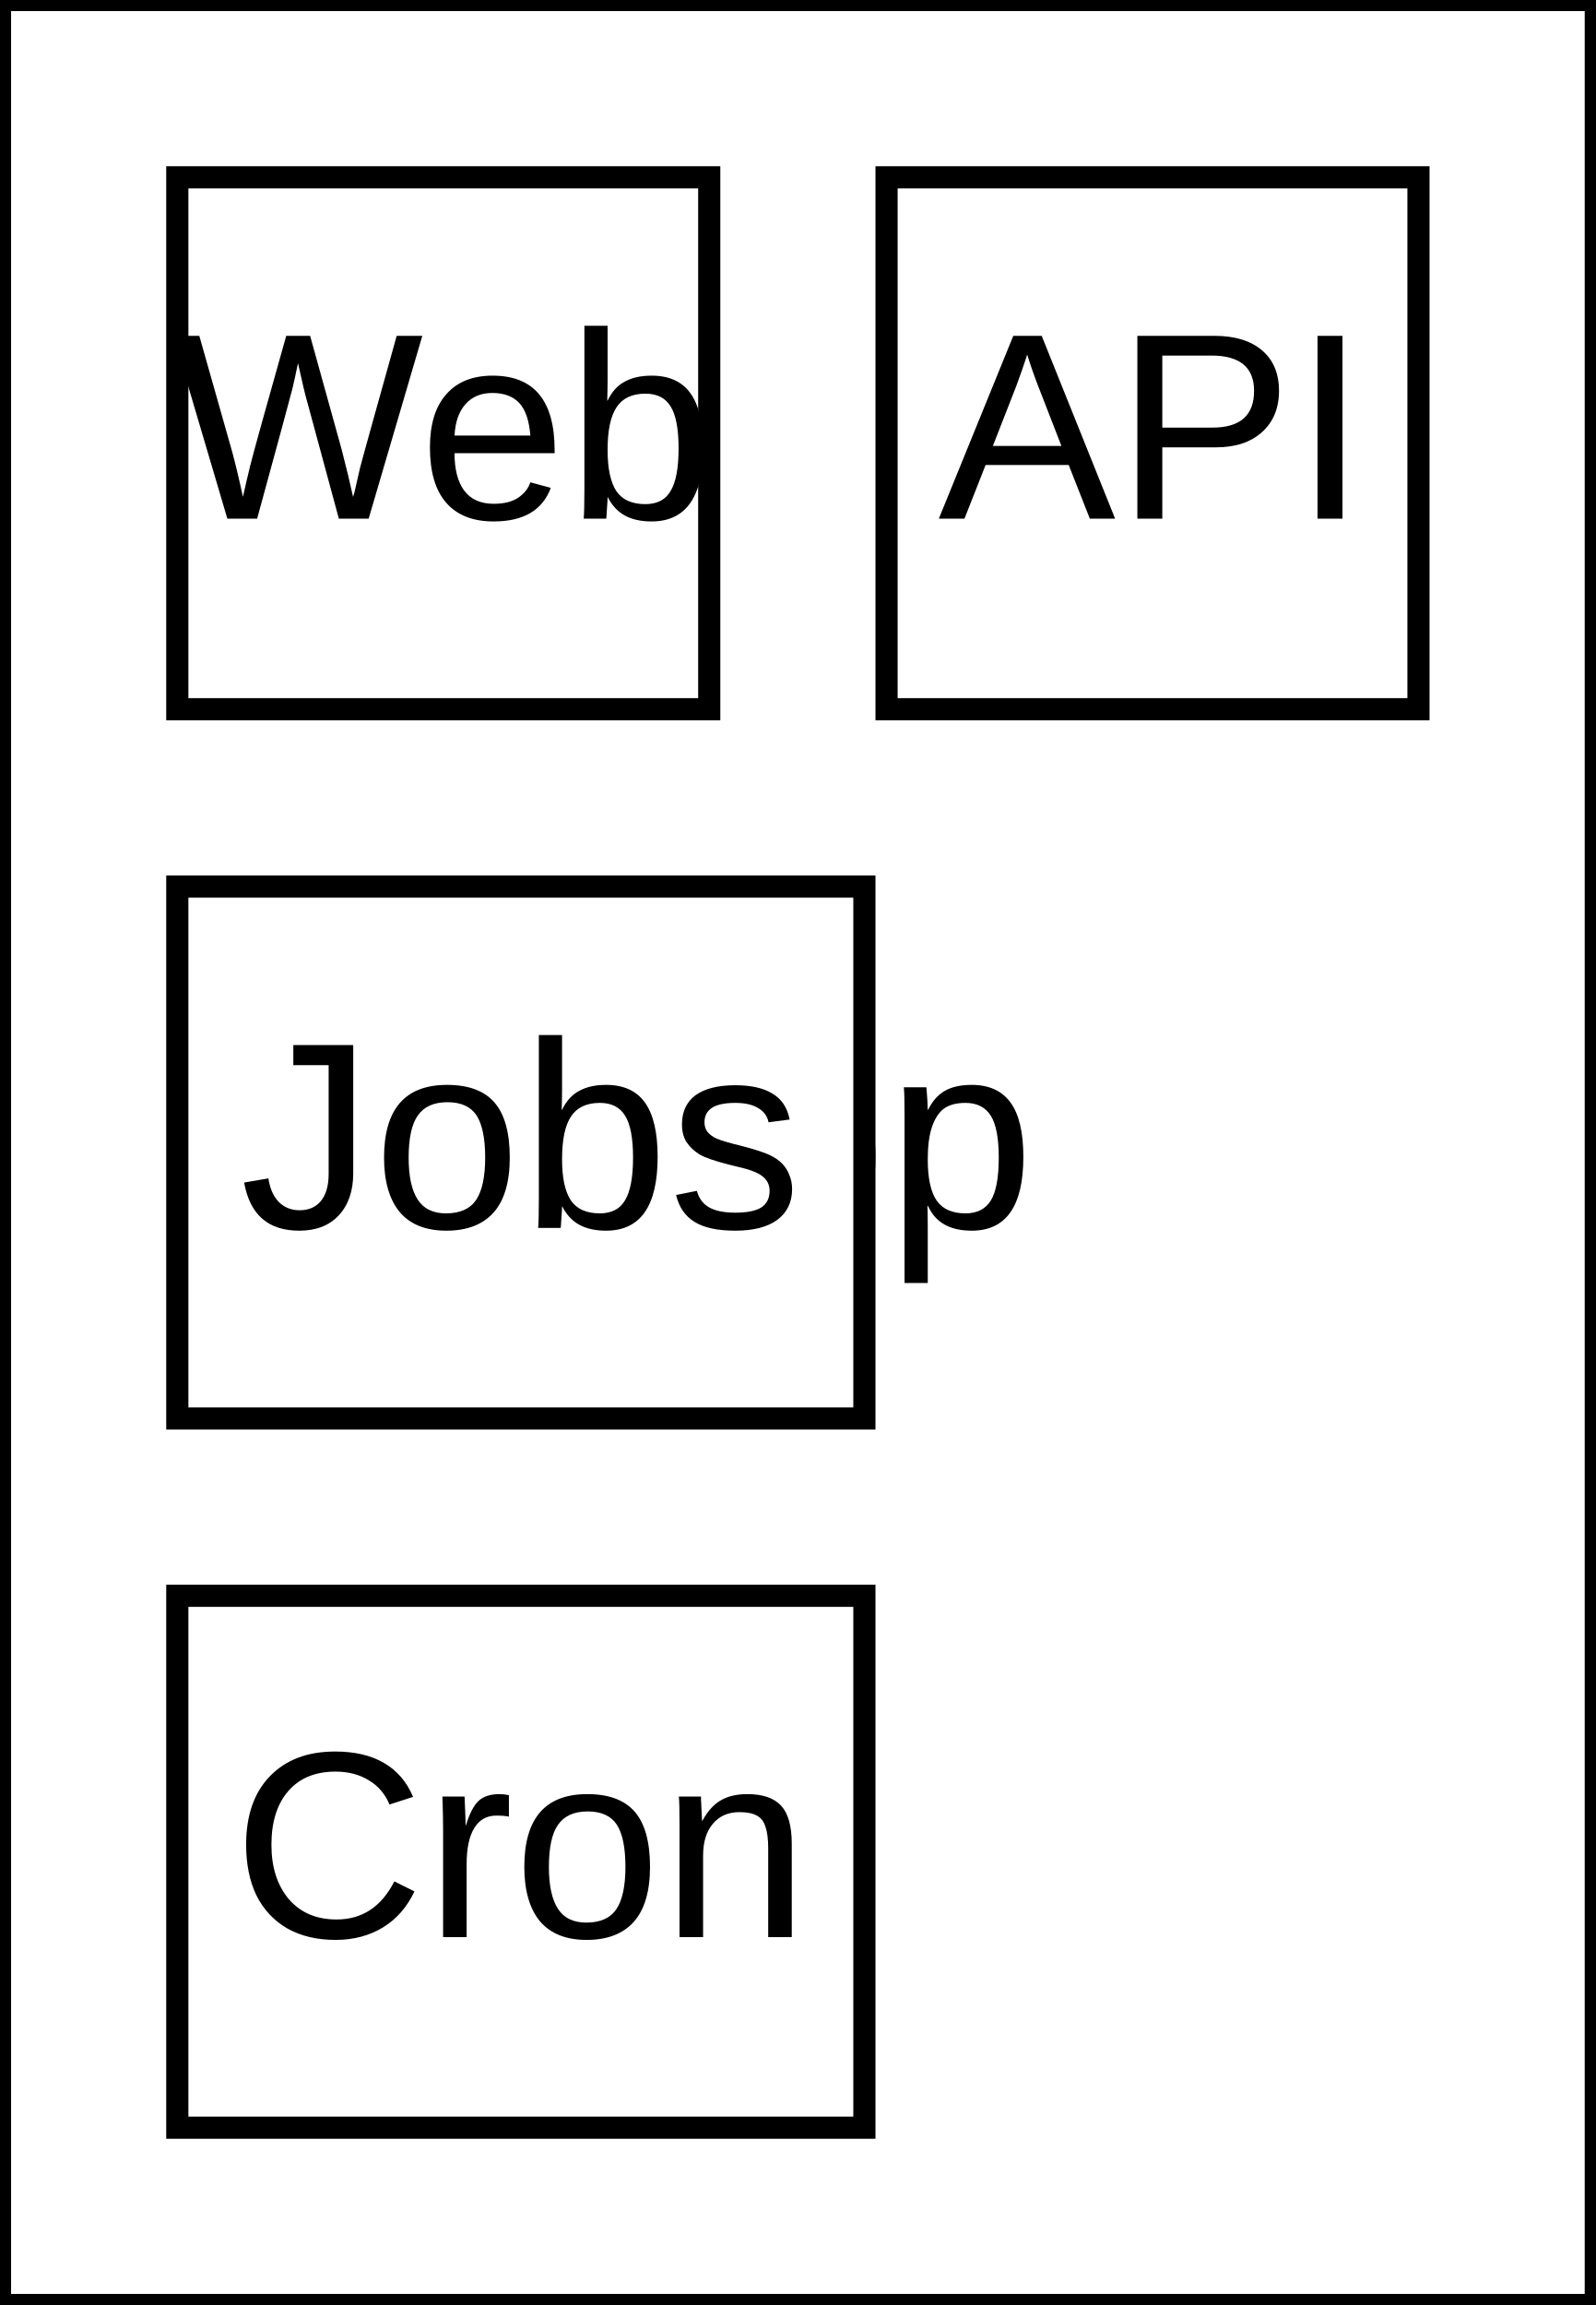
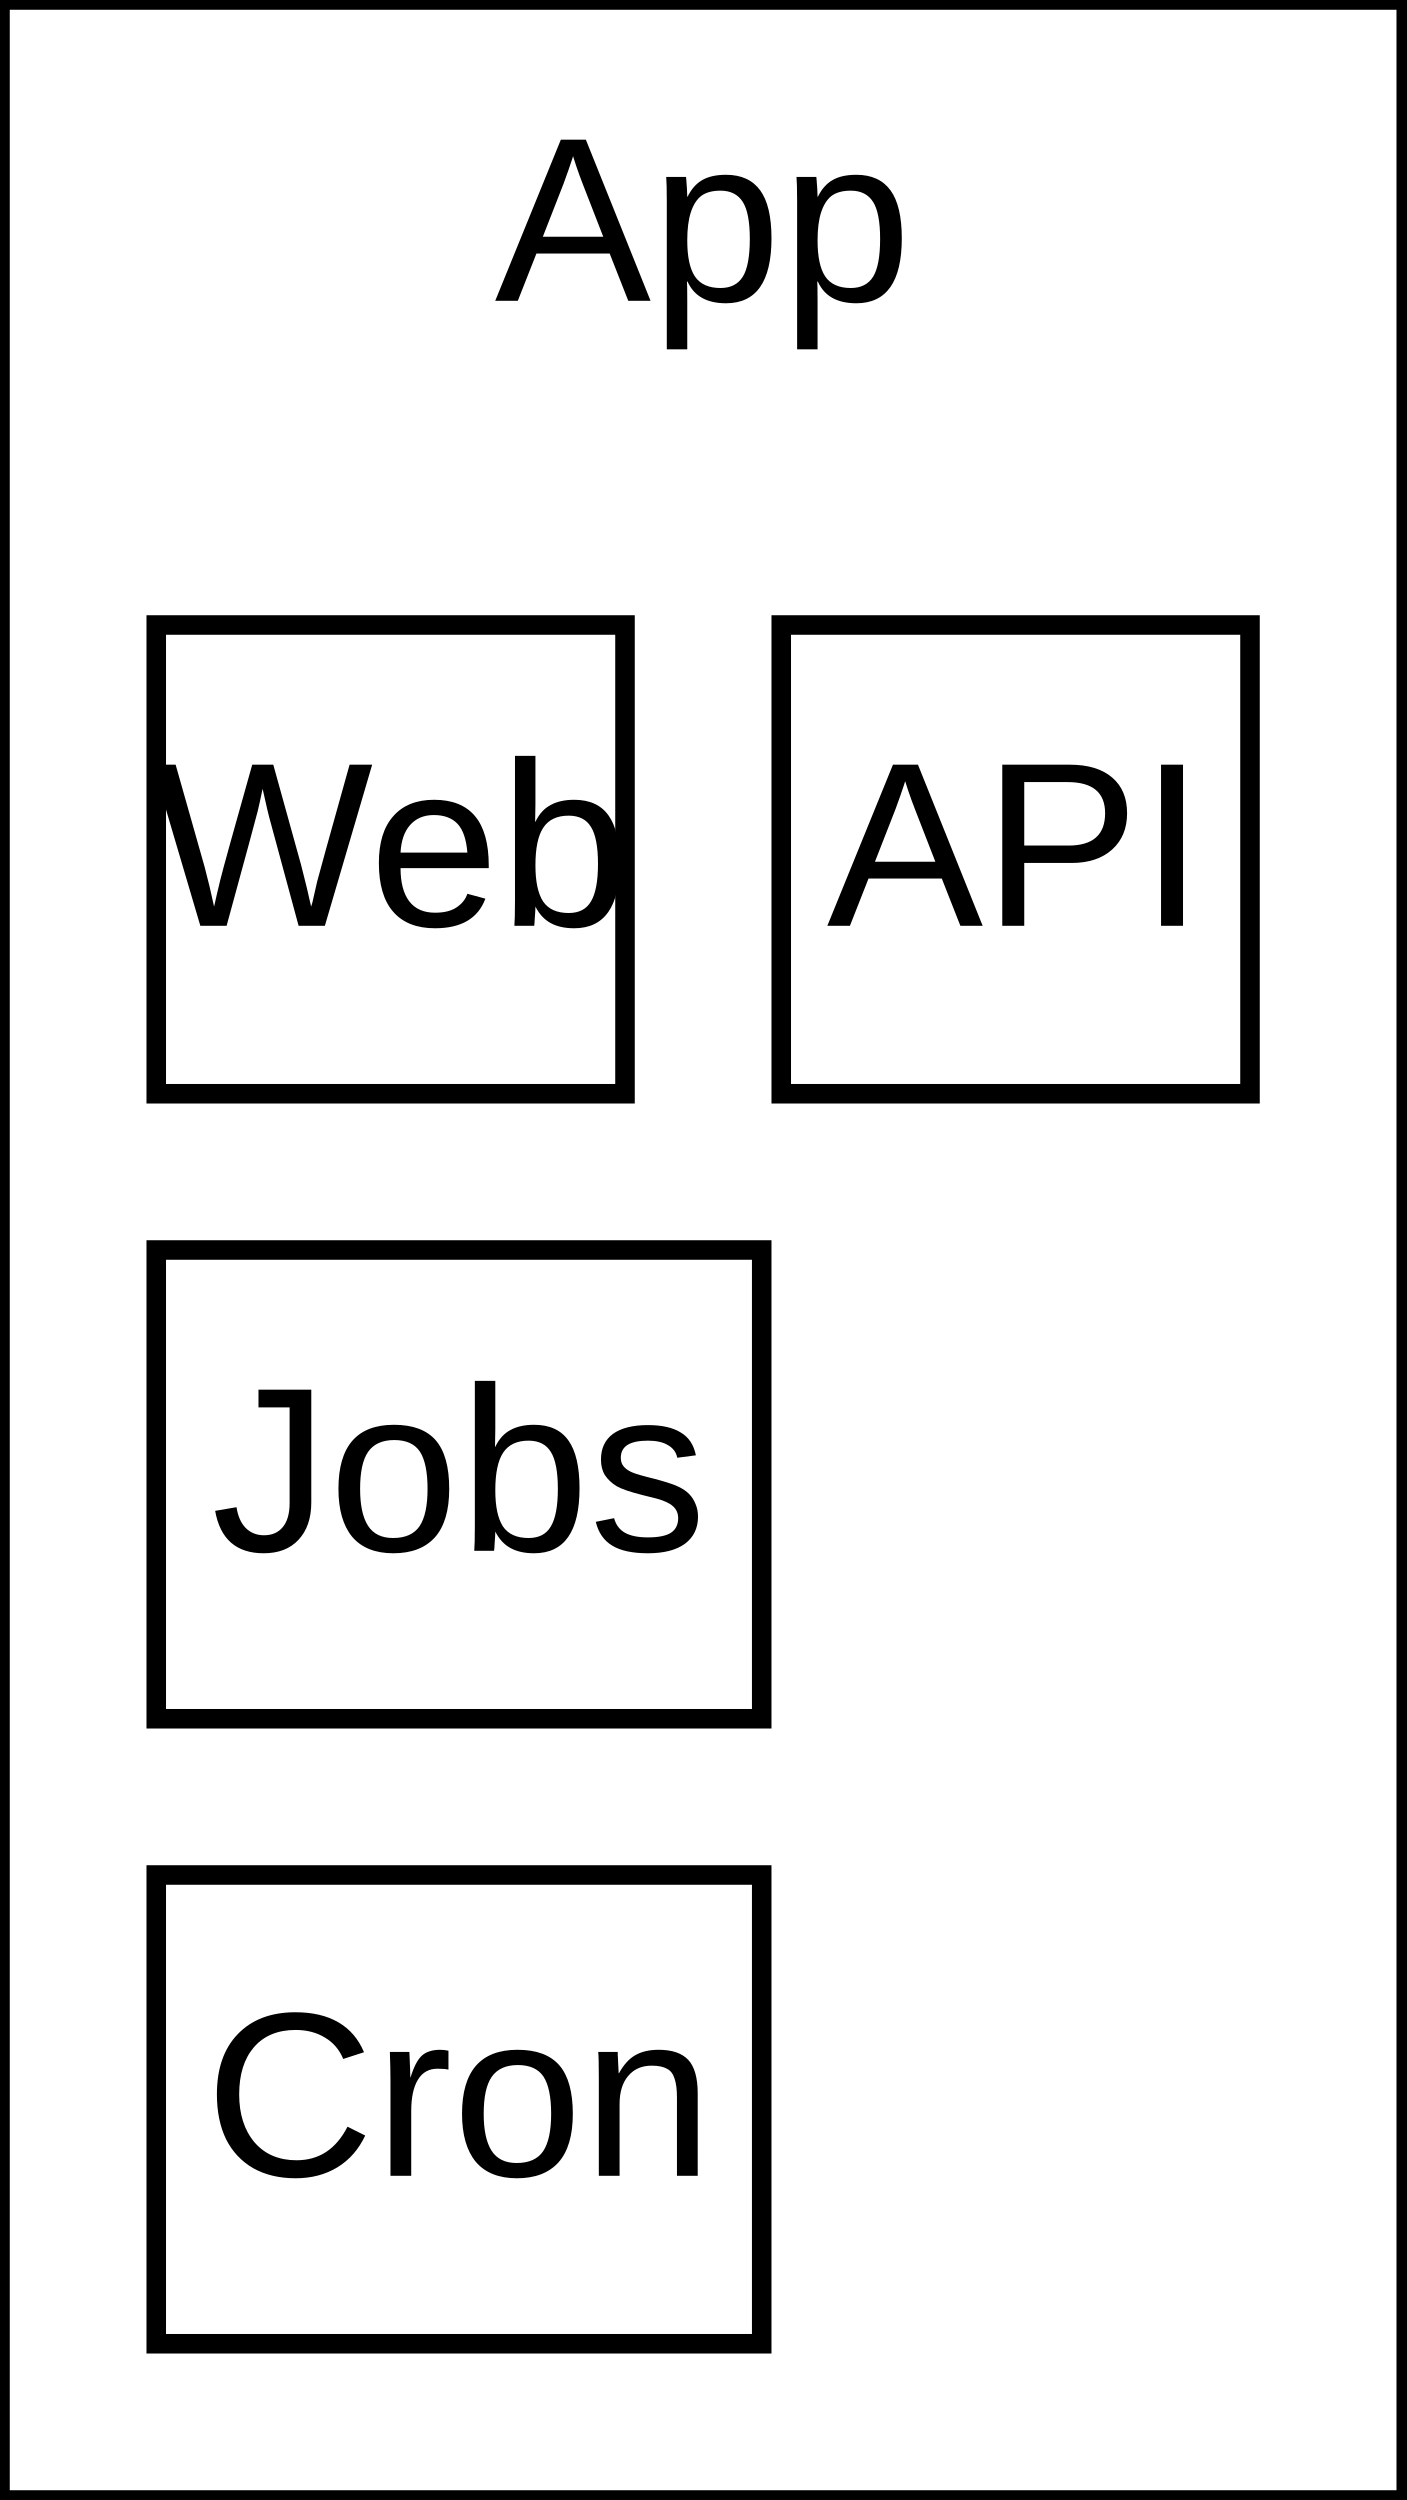
- <svg xmlns="http://www.w3.org/2000/svg" width="72" height="104">
+ <svg xmlns="http://www.w3.org/2000/svg" width="72" height="128">
  <defs>
    <marker id="arrowhead" markerWidth="10" markerHeight="7" refX="9" refY="3.5" orient="auto" markerUnits="strokeWidth">
      <polygon points="0 0, 10 3.5, 0 7" fill="black" />
    </marker>
  </defs>
-   <rect x="0" y="0" width="72" height="104" fill="white" stroke="black" stroke-width="1" />
-   <text x="36" y="52" text-anchor="middle" dominant-baseline="middle" font-family="Arial" font-size="12">App</text>
-   <rect x="8" y="8" width="24" height="24" fill="white" stroke="black" stroke-width="1" />
-   <text x="20" y="20" text-anchor="middle" dominant-baseline="middle" font-family="Arial" font-size="12">Web</text>
-   <rect x="40" y="8" width="24" height="24" fill="white" stroke="black" stroke-width="1" />
-   <text x="52" y="20" text-anchor="middle" dominant-baseline="middle" font-family="Arial" font-size="12">API</text>
-   <rect x="8" y="40" width="31" height="24" fill="white" stroke="black" stroke-width="1" />
-   <text x="23.5" y="52" text-anchor="middle" dominant-baseline="middle" font-family="Arial" font-size="12">Jobs</text>
-   <rect x="8" y="72" width="31" height="24" fill="white" stroke="black" stroke-width="1" />
-   <text x="23.5" y="84" text-anchor="middle" dominant-baseline="middle" font-family="Arial" font-size="12">Cron</text>
+   <rect x="0" y="0" width="72" height="128" fill="white" stroke="black" stroke-width="1" />
+   <text x="36" y="12" text-anchor="middle" dominant-baseline="middle" font-family="Arial" font-size="12">App</text>
+   <rect x="8" y="32" width="24" height="24" fill="white" stroke="black" stroke-width="1" />
+   <text x="20" y="44" text-anchor="middle" dominant-baseline="middle" font-family="Arial" font-size="12">Web</text>
+   <rect x="40" y="32" width="24" height="24" fill="white" stroke="black" stroke-width="1" />
+   <text x="52" y="44" text-anchor="middle" dominant-baseline="middle" font-family="Arial" font-size="12">API</text>
+   <rect x="8" y="64" width="31" height="24" fill="white" stroke="black" stroke-width="1" />
+   <text x="23.5" y="76" text-anchor="middle" dominant-baseline="middle" font-family="Arial" font-size="12">Jobs</text>
+   <rect x="8" y="96" width="31" height="24" fill="white" stroke="black" stroke-width="1" />
+   <text x="23.5" y="108" text-anchor="middle" dominant-baseline="middle" font-family="Arial" font-size="12">Cron</text>
</svg>
